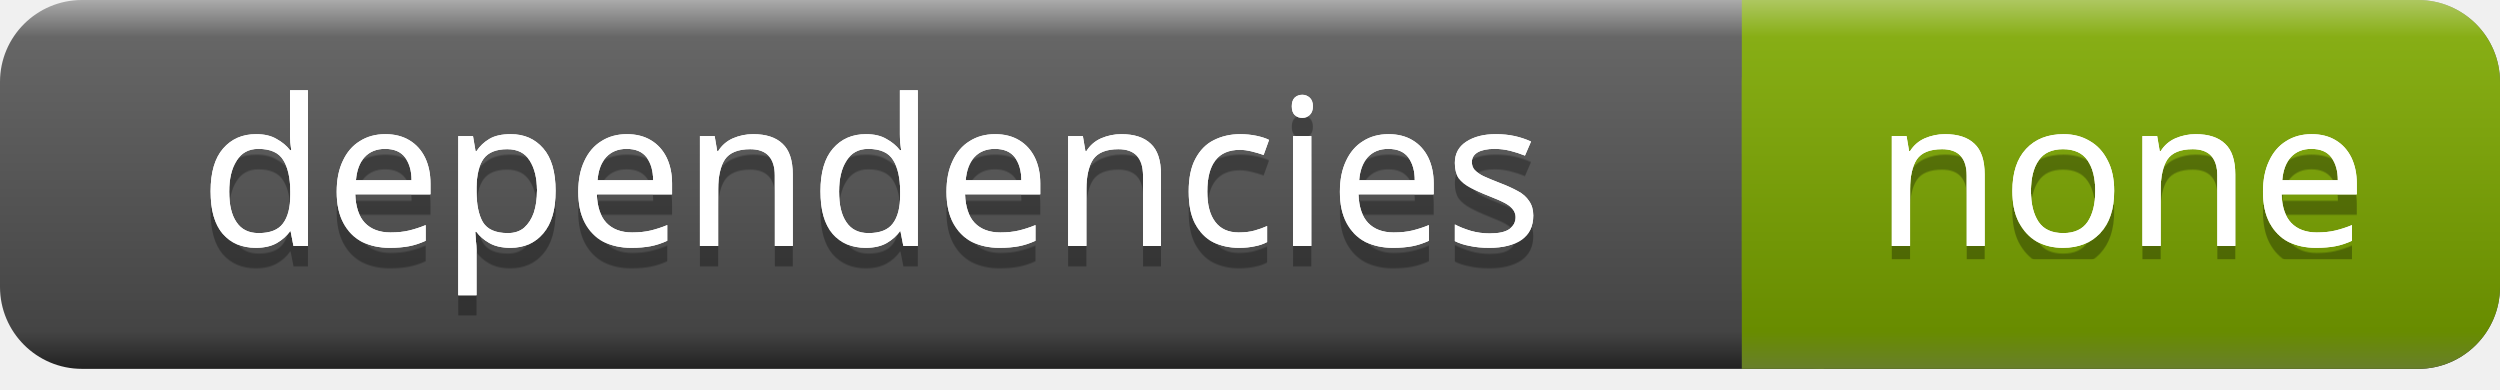
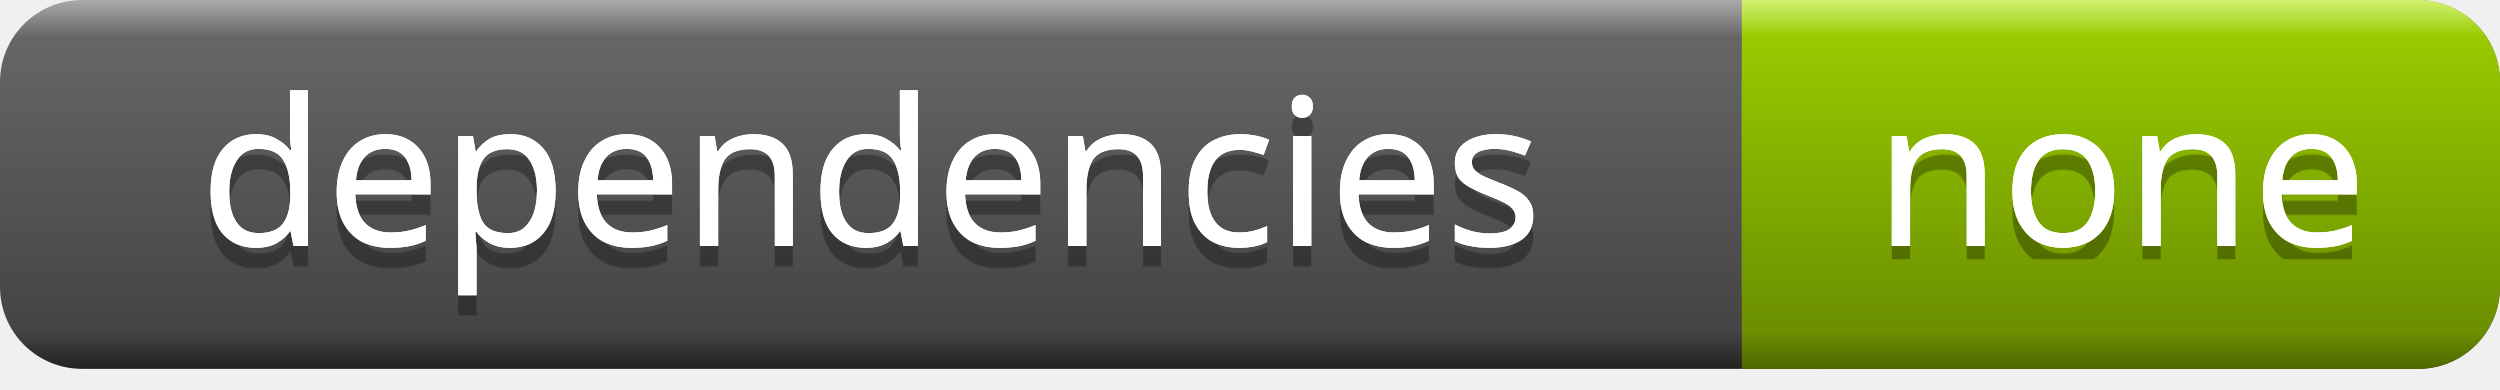
<svg xmlns="http://www.w3.org/2000/svg" width="122" height="19">
  <linearGradient id="a" x2="0" y2="100%">
    <stop offset="0" stop-color="#aaa" />
    <stop offset=".1" stop-color="#666" />
    <stop offset=".9" stop-color="#444" />
    <stop offset="1" stop-color="#222" />
  </linearGradient>
  <linearGradient id="b" x2="0" y2="100%">
-     <stop offset="0" stop-color="#adc75f" />
-     <stop offset=".1" stop-color="#87ae15" />
-     <stop offset=".9" stop-color="#688c00" />
-     <stop offset="1" stop-color="#687f2a" />
+     <stop offset="0" stop-color="#D1F171" />
+     <stop offset=".1" stop-color="#97CA00" />
+     <stop offset=".9" stop-color="#6B8F00" />
+     <stop offset="1" stop-color="#4D6700" />
  </linearGradient>
  <filter id="c">
    <feOffset dy="1" in="SourceAlpha" />
    <feColorMatrix values="1 0 0 0 0 0 1 0 0 0 0 0 1 0 0 0 0 0 .3 0" />
    <feMerge>
      <feMergeNode />
      <feMergeNode in="SourceGraphic" />
      <feMergeNode in="SourceGraphic" />
    </feMerge>
  </filter>
  <rect rx="4" width="122" height="18" fill="url(#a)" />
  <rect rx="4" x="85" width="37" height="18" fill="url(#b)" />
  <rect x="85" width="4" height="18" fill="url(#b)" />
  <g fill="#fff" text-anchor="middle" font-family="Verdana, sans-serif" font-size="10">
    <text x="42.5" y="12" filter="url(#c)">dependencies</text>
    <text x="103.5" y="12" filter="url(#c)">none</text>
  </g>
</svg>
